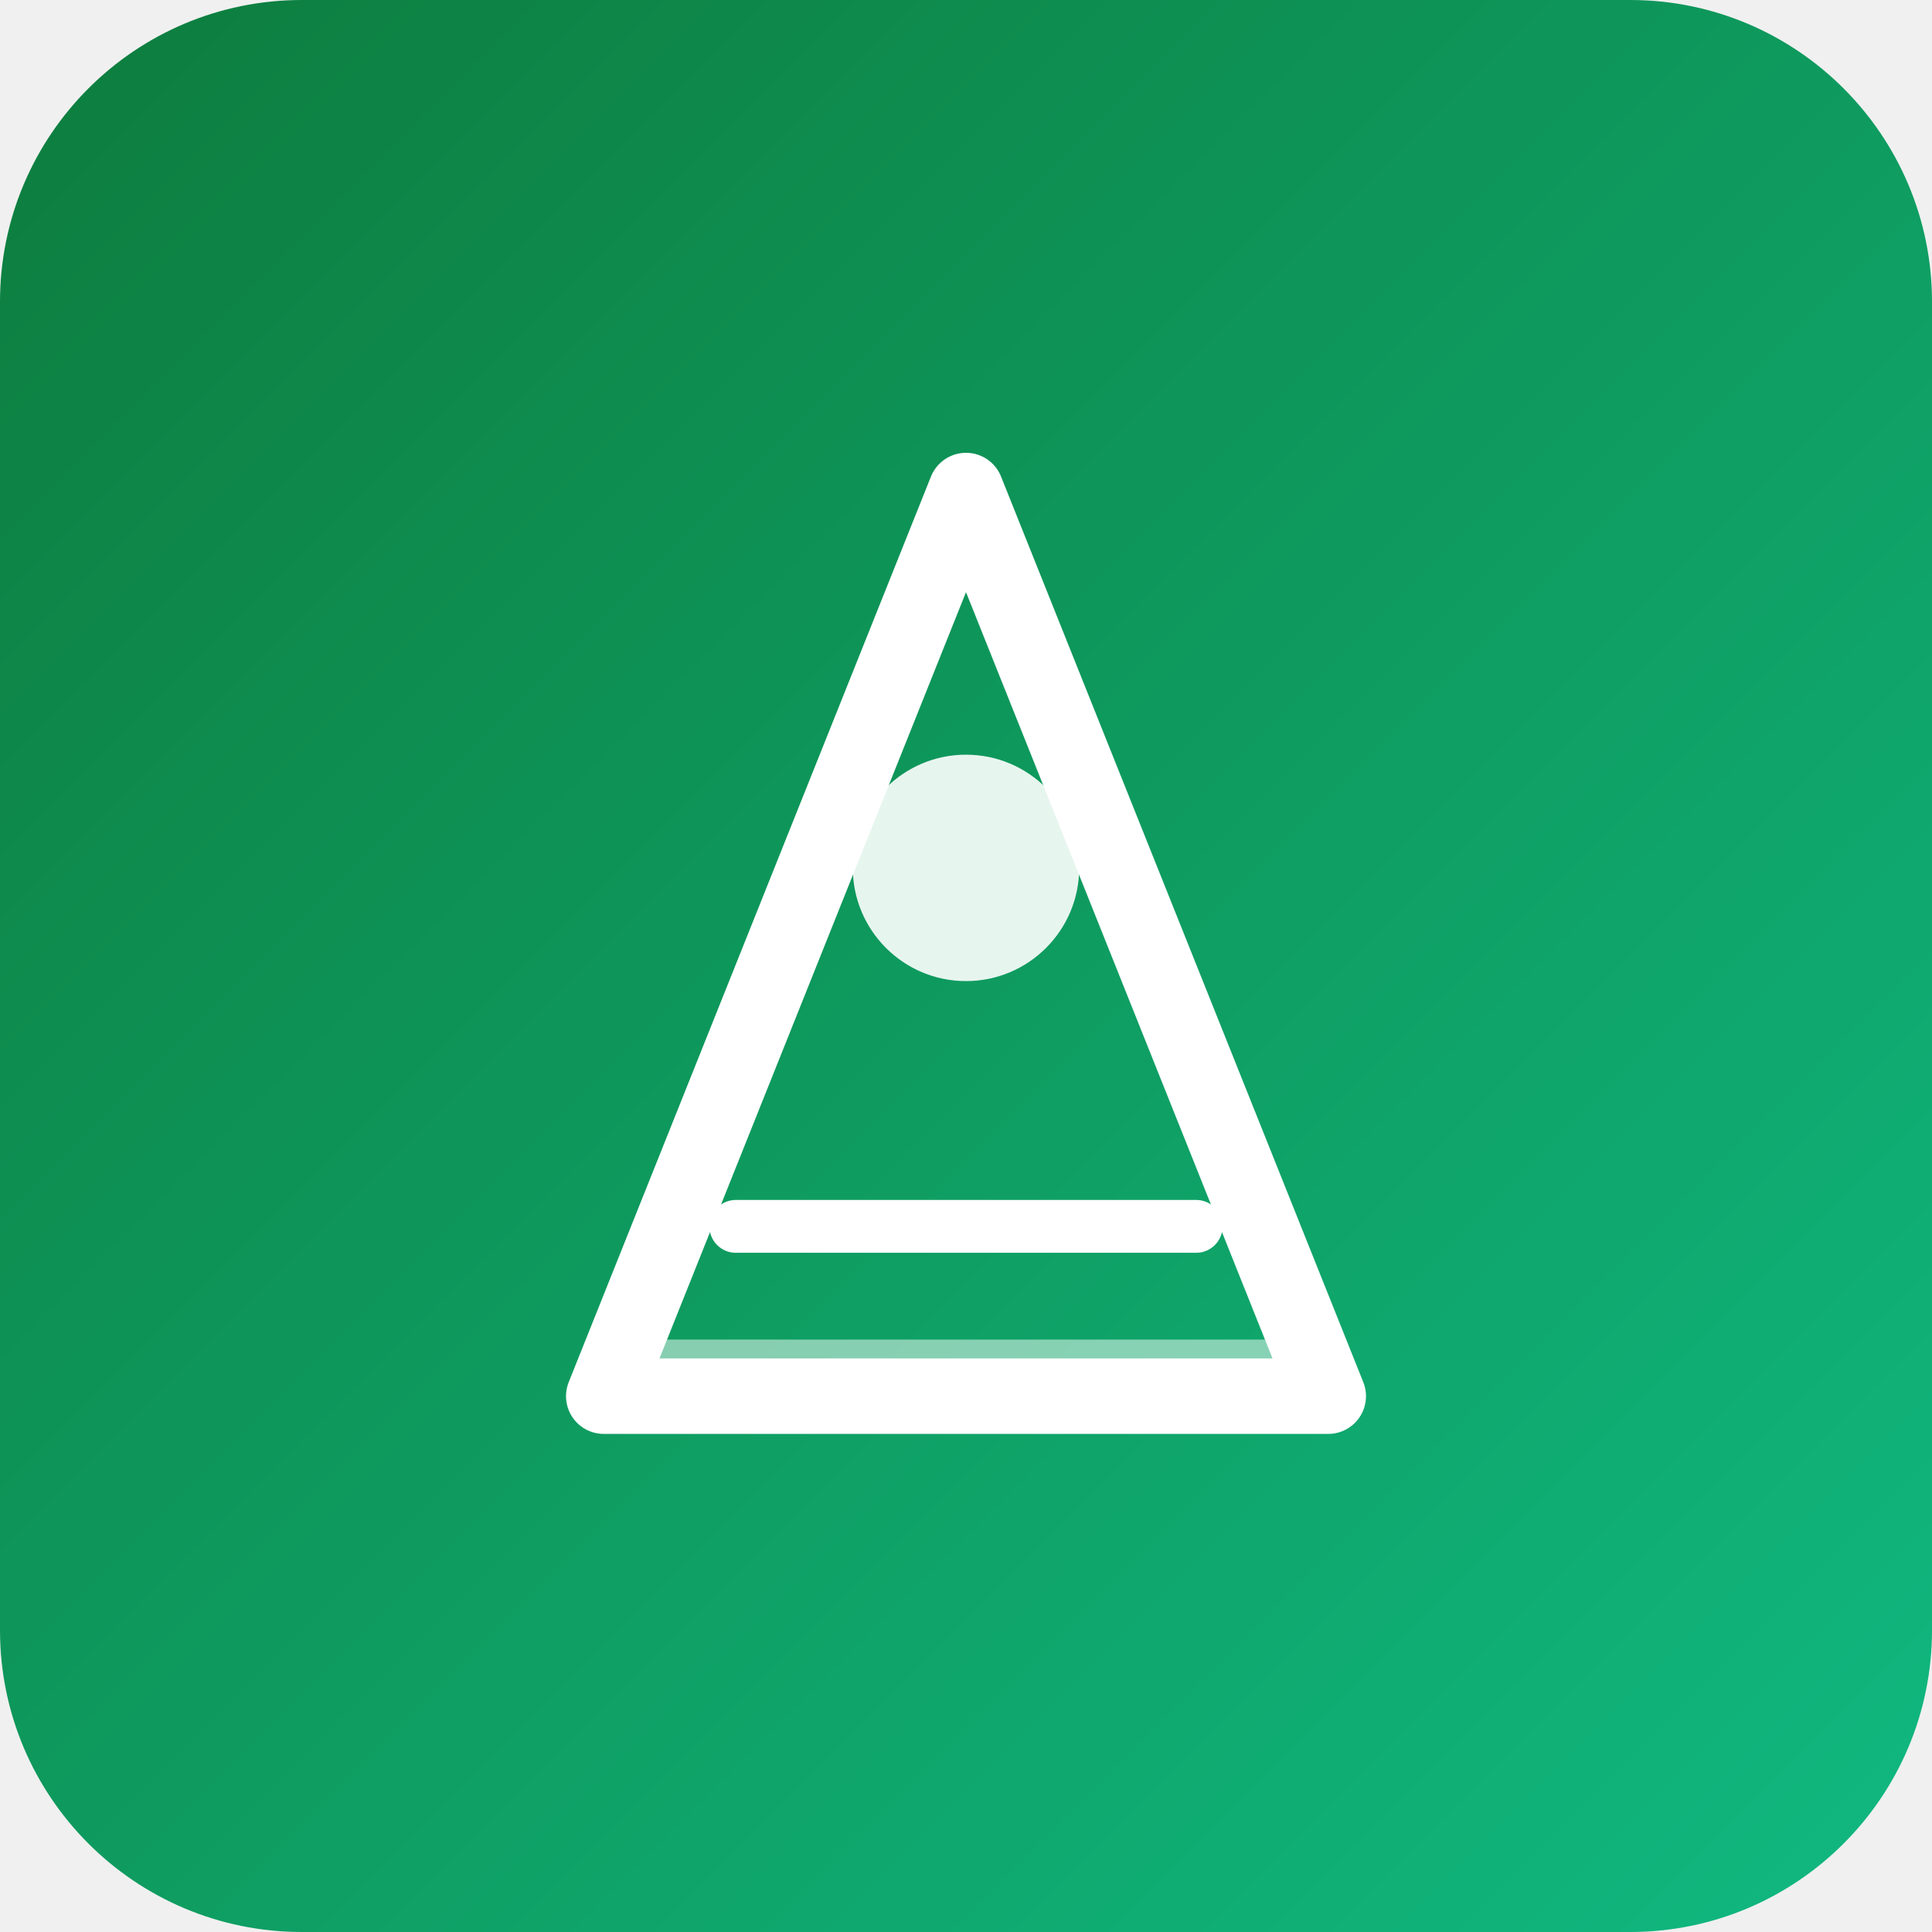
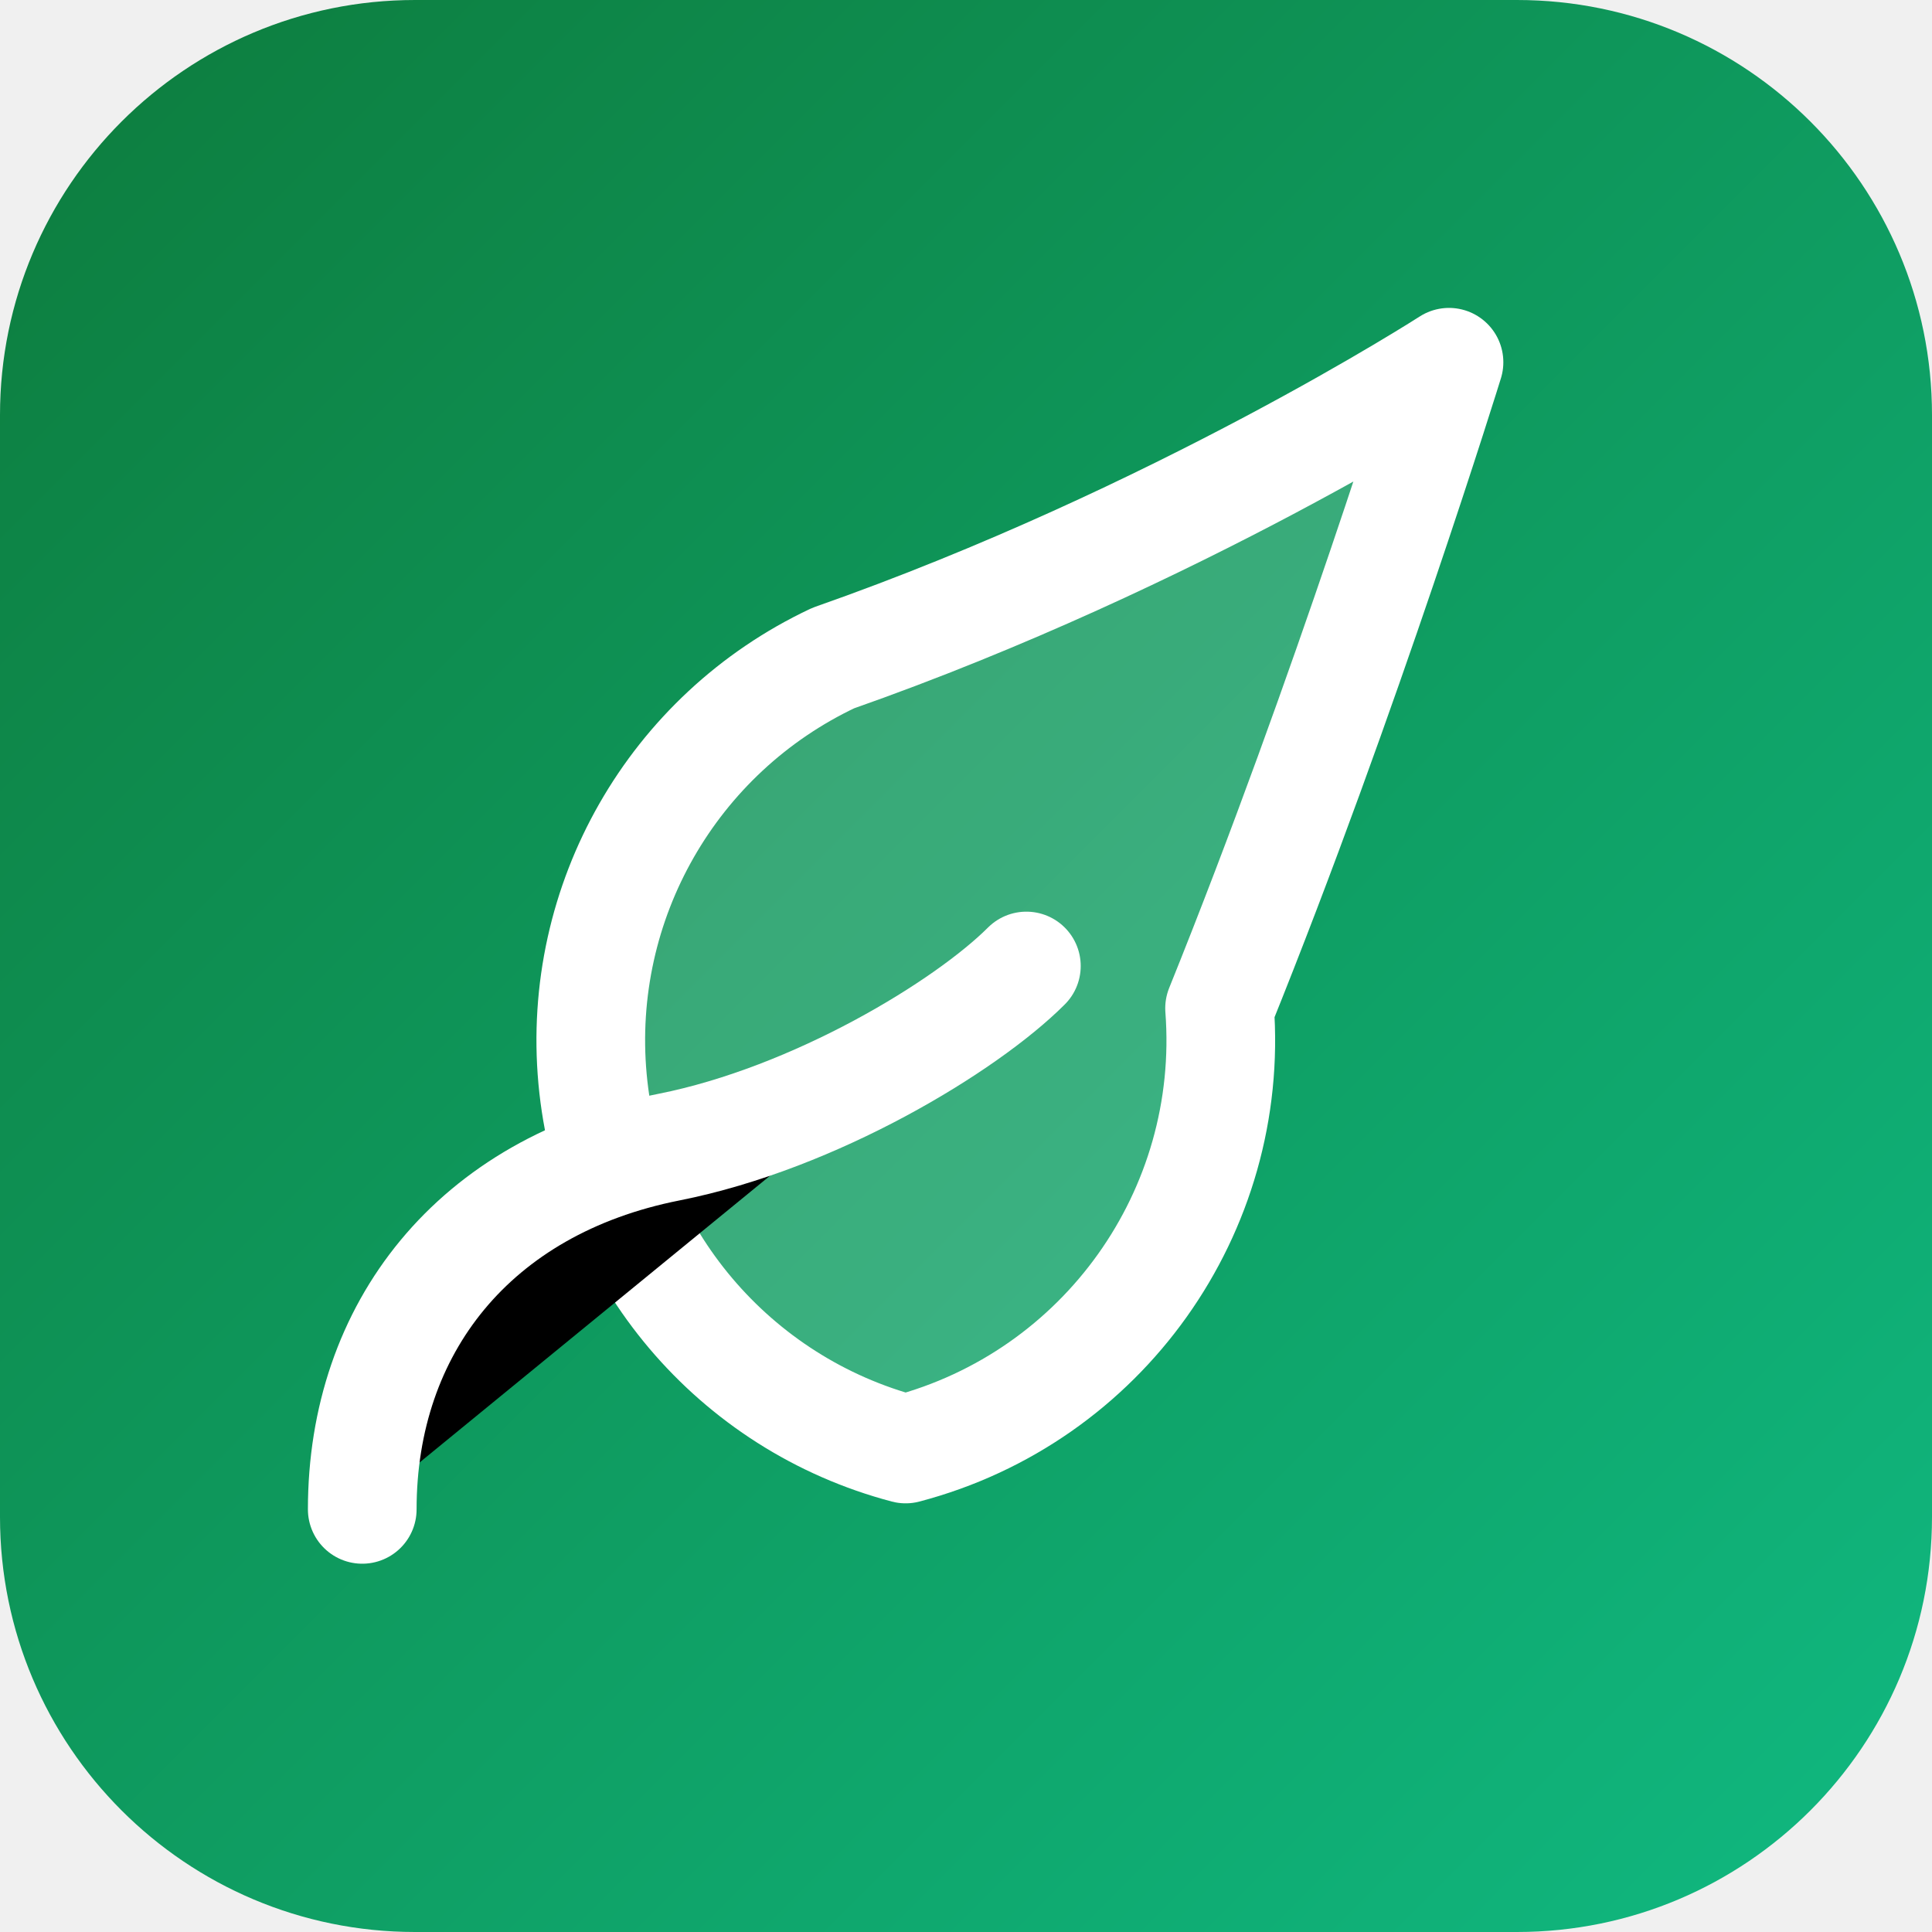
<svg xmlns="http://www.w3.org/2000/svg" width="512" height="512" viewBox="0 0 512 512">
  <defs>
    <linearGradient id="bg" x1="0" y1="0" x2="512" y2="512" gradientUnits="userSpaceOnUse">
      <stop stop-color="#0D7C3D" />
      <stop offset="1" stop-color="#10B981" />
    </linearGradient>
  </defs>
-   <rect width="512" height="512" rx="80" fill="url(#bg)" />
-   <path d="M160 370 L256 130 L352 370 Z" fill="none" stroke="white" stroke-width="20" stroke-linejoin="round" />
-   <circle cx="256" cy="230" r="30" fill="rgba(255,255,255,0.9)" />
-   <path d="M195 325 h122" stroke="white" stroke-width="14" stroke-linecap="round" />
-   <path d="M175 360 h162" stroke="rgba(255,255,255,0.5)" stroke-width="10" stroke-linecap="round" />
+   <rect width="512" height="512" rx="110" fill="url(#bg)" />
+   <g transform="translate(64, 64) scale(16)">
+     <path d="M11 20A7 7 0 0 1 9.8 6.9C15.5 4.9 20 2 20 2s-1.7 5.5-3.8 10.7A7 7 0 0 1 11 20z" fill="rgba(255,255,255,0.18)" stroke="white" stroke-width="1.8" stroke-linecap="round" stroke-linejoin="round" />
+     <path d="M2 21c0-3 1.85-5.36 5.08-6C9.5 14.52 12 13 13 12" stroke="white" stroke-width="1.8" stroke-linecap="round" stroke-linejoin="round" />
+   </g>
</svg>
